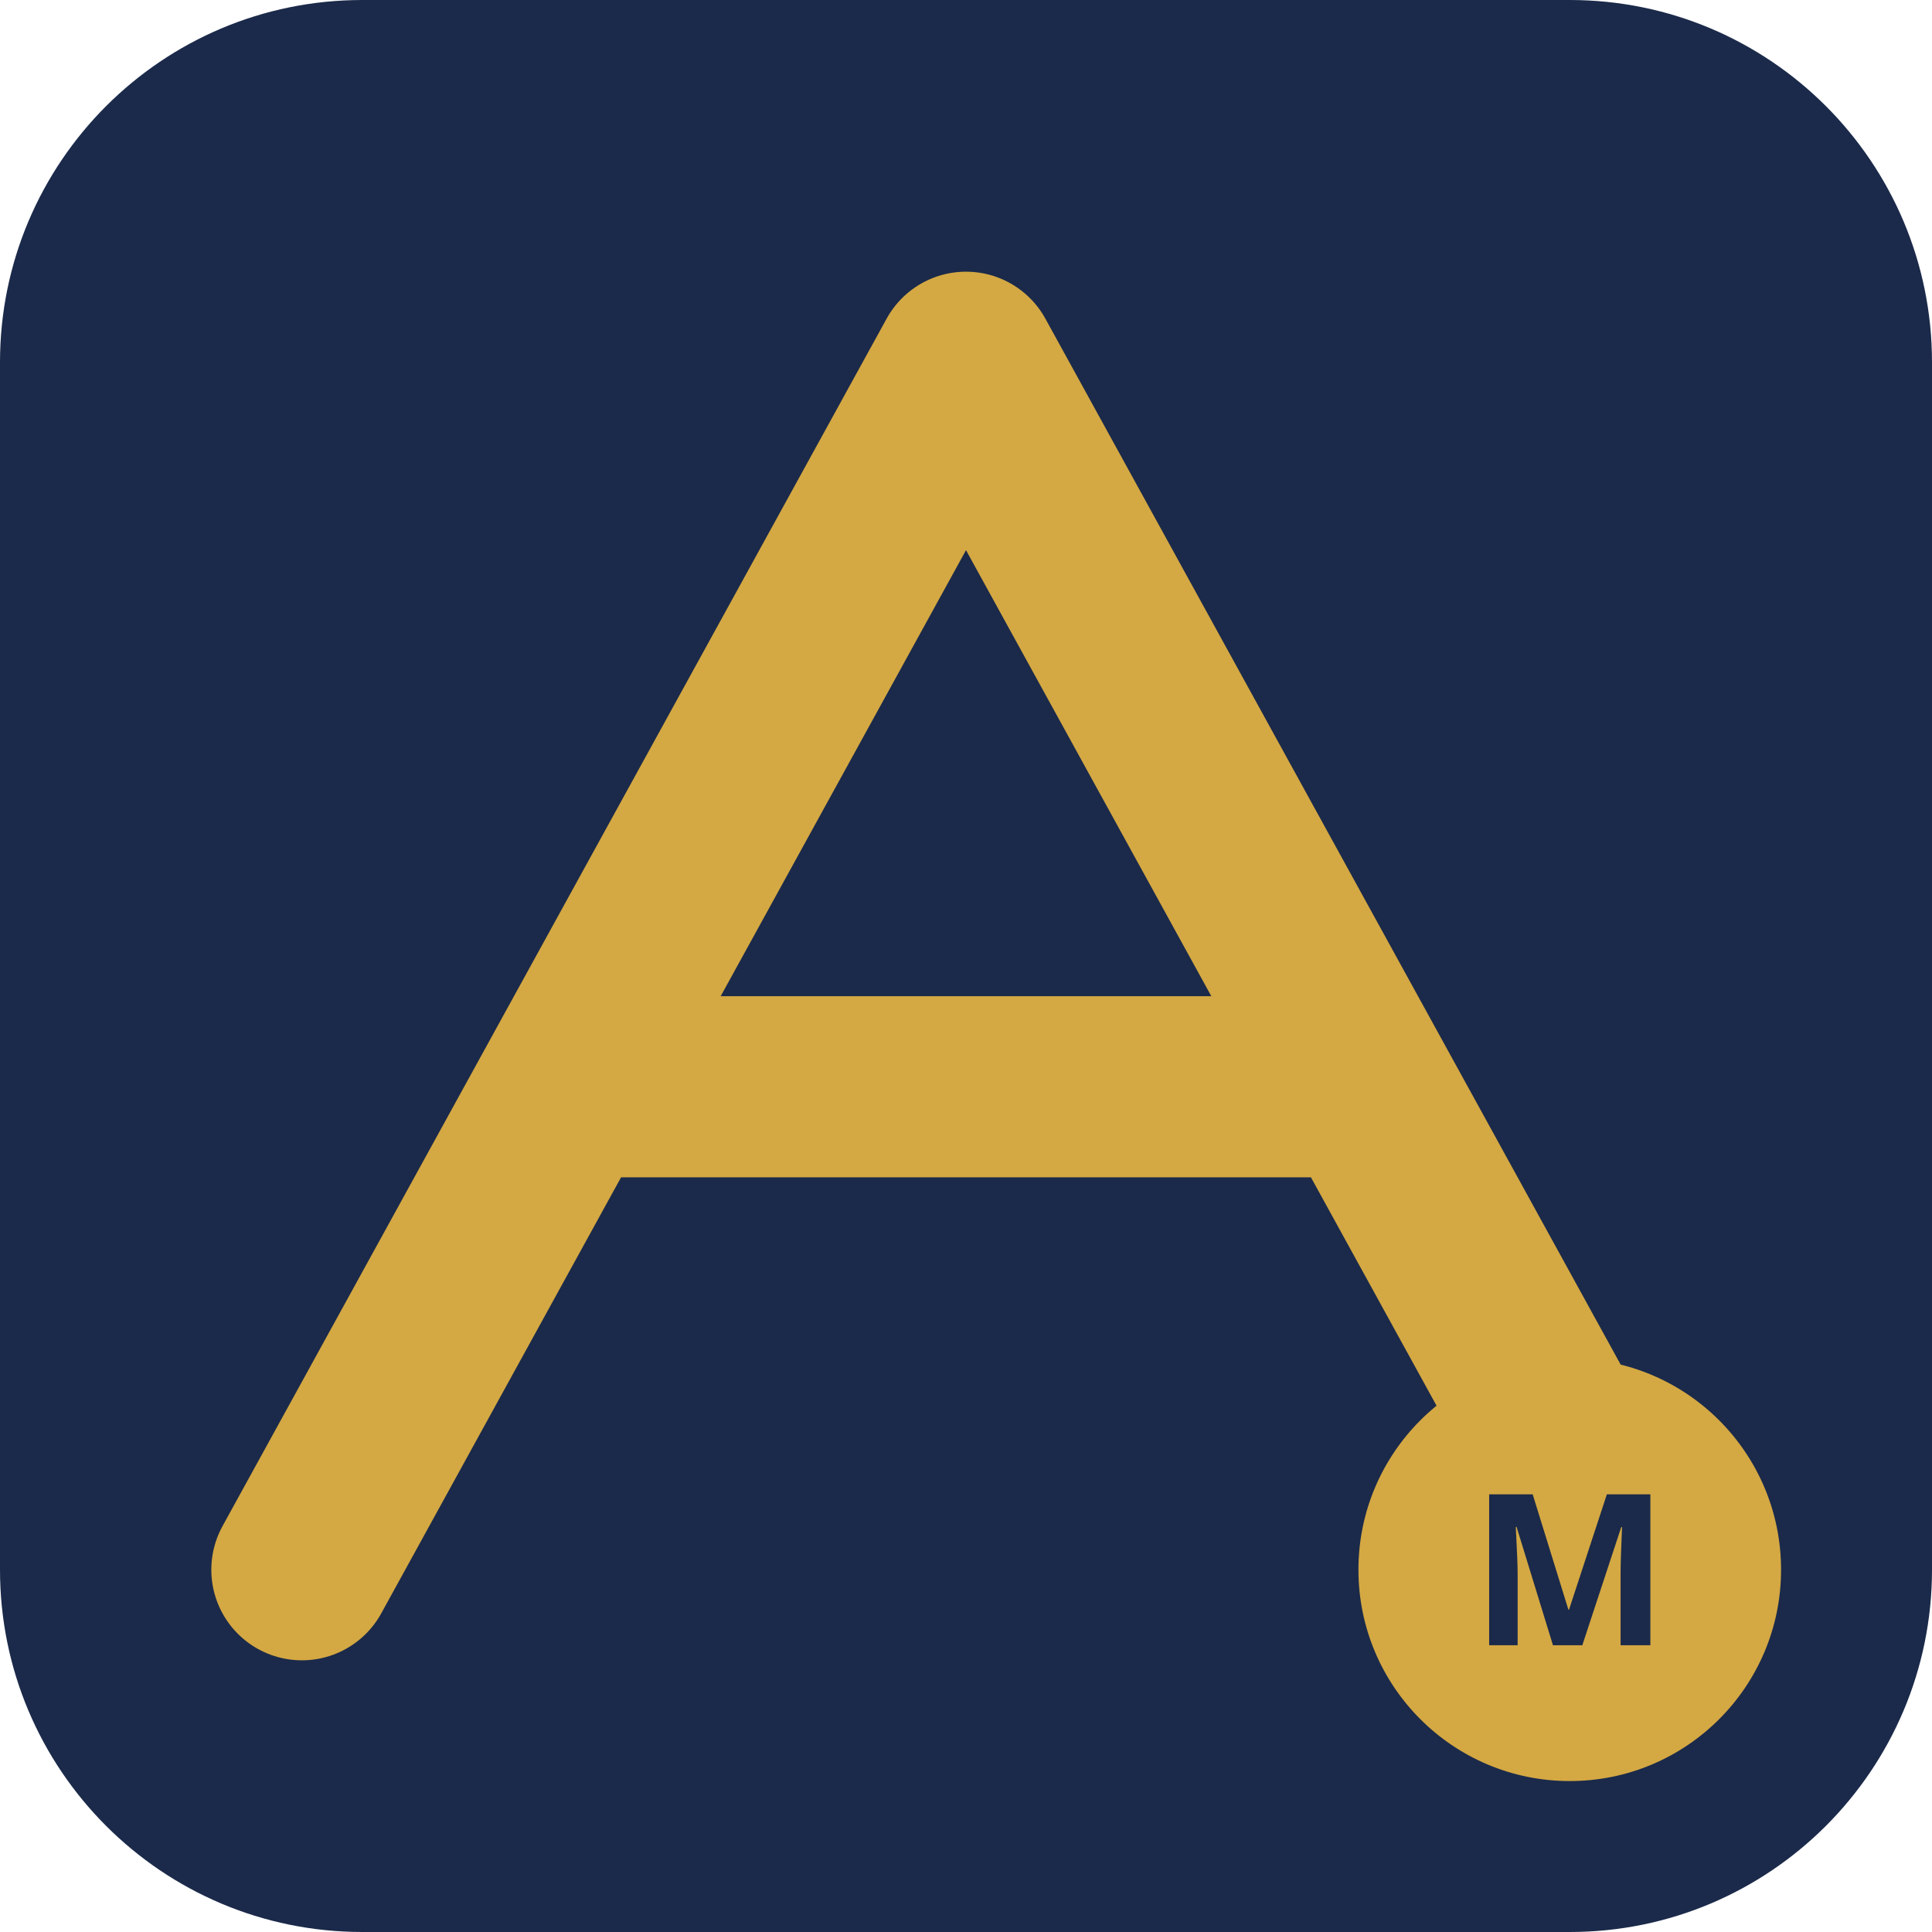
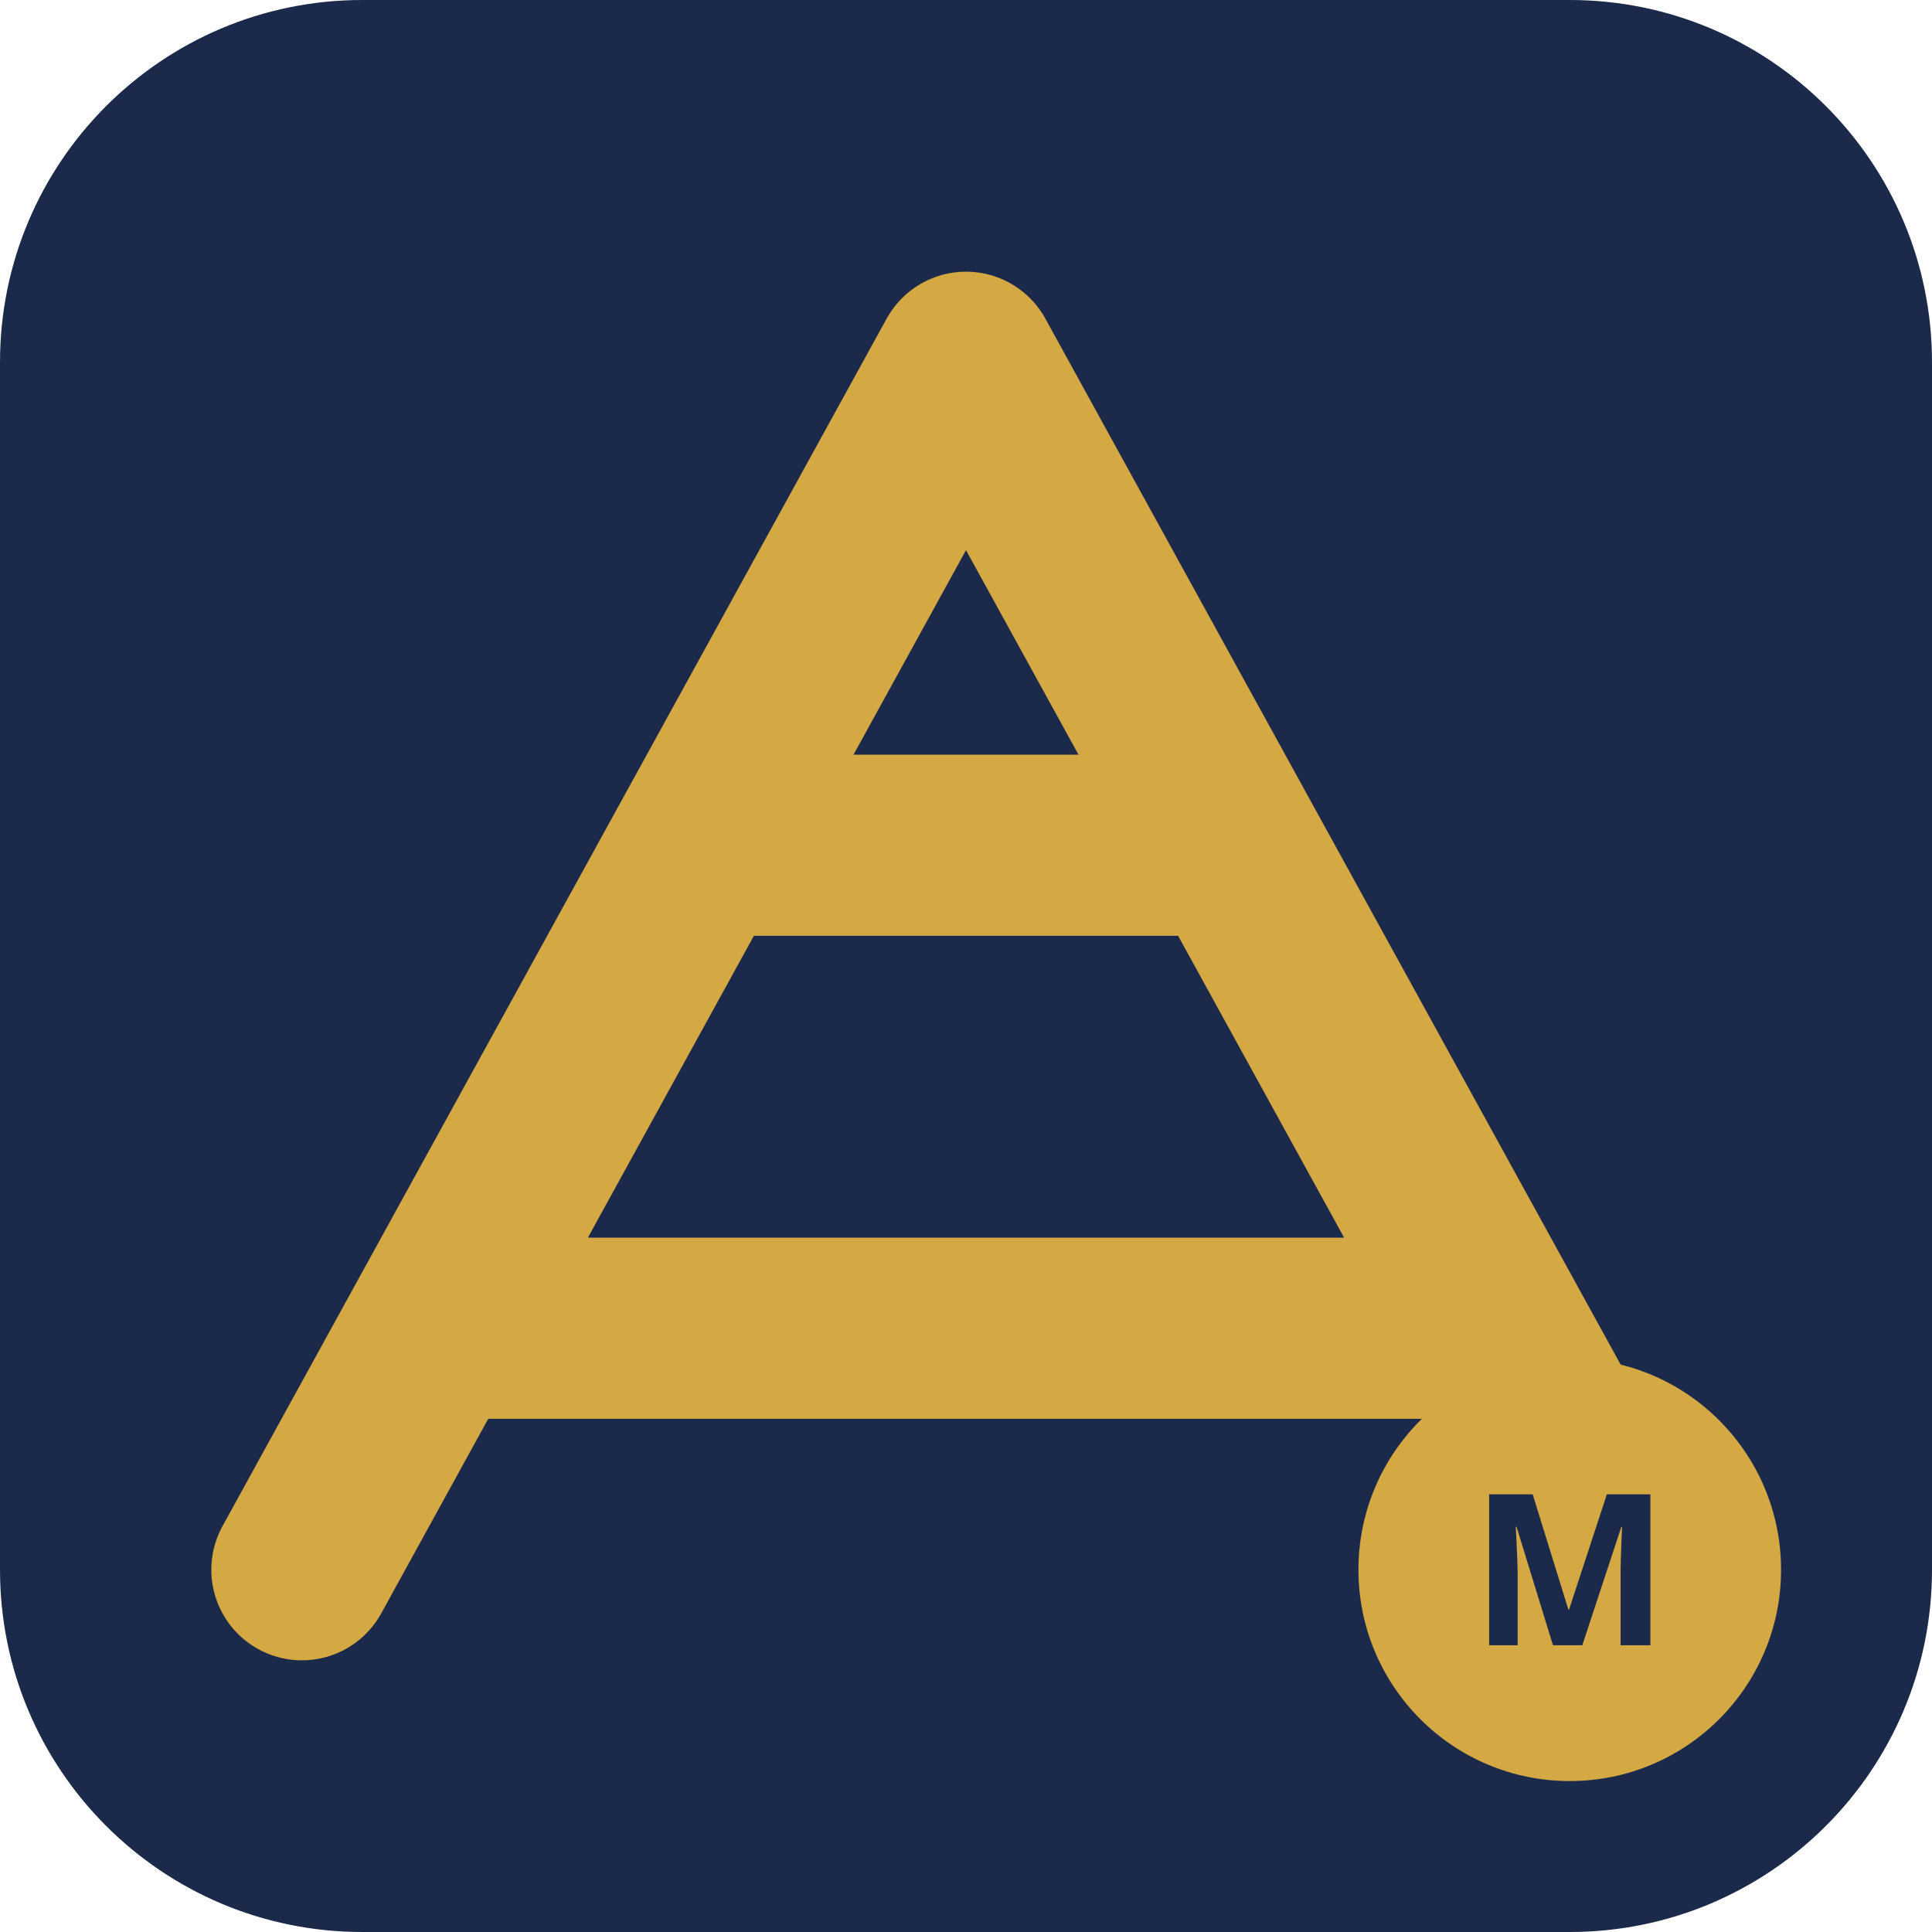
<svg xmlns="http://www.w3.org/2000/svg" viewBox="0 0 512 512" width="512" height="512">
  <rect width="512" height="512" rx="96" fill="#1b2a4a" />
-   <path d="M256 96 L80 416 M256 96 L432 416 M152 288 L360 288" stroke="#d4a843" stroke-width="48" stroke-linecap="round" stroke-linejoin="round" fill="none" />
+   <path d="M256 96 L80 416 M256 96 L432 416 M186 224 L326 224 M116 352 L396 352" stroke="#d4a843" stroke-width="48" stroke-linecap="round" stroke-linejoin="round" fill="none" />
  <circle cx="416" cy="416" r="56" fill="#d4a843" />
  <text x="416" y="436" font-family="system-ui,sans-serif" font-size="56" font-weight="800" text-anchor="middle" fill="#1b2a4a">M</text>
</svg>
